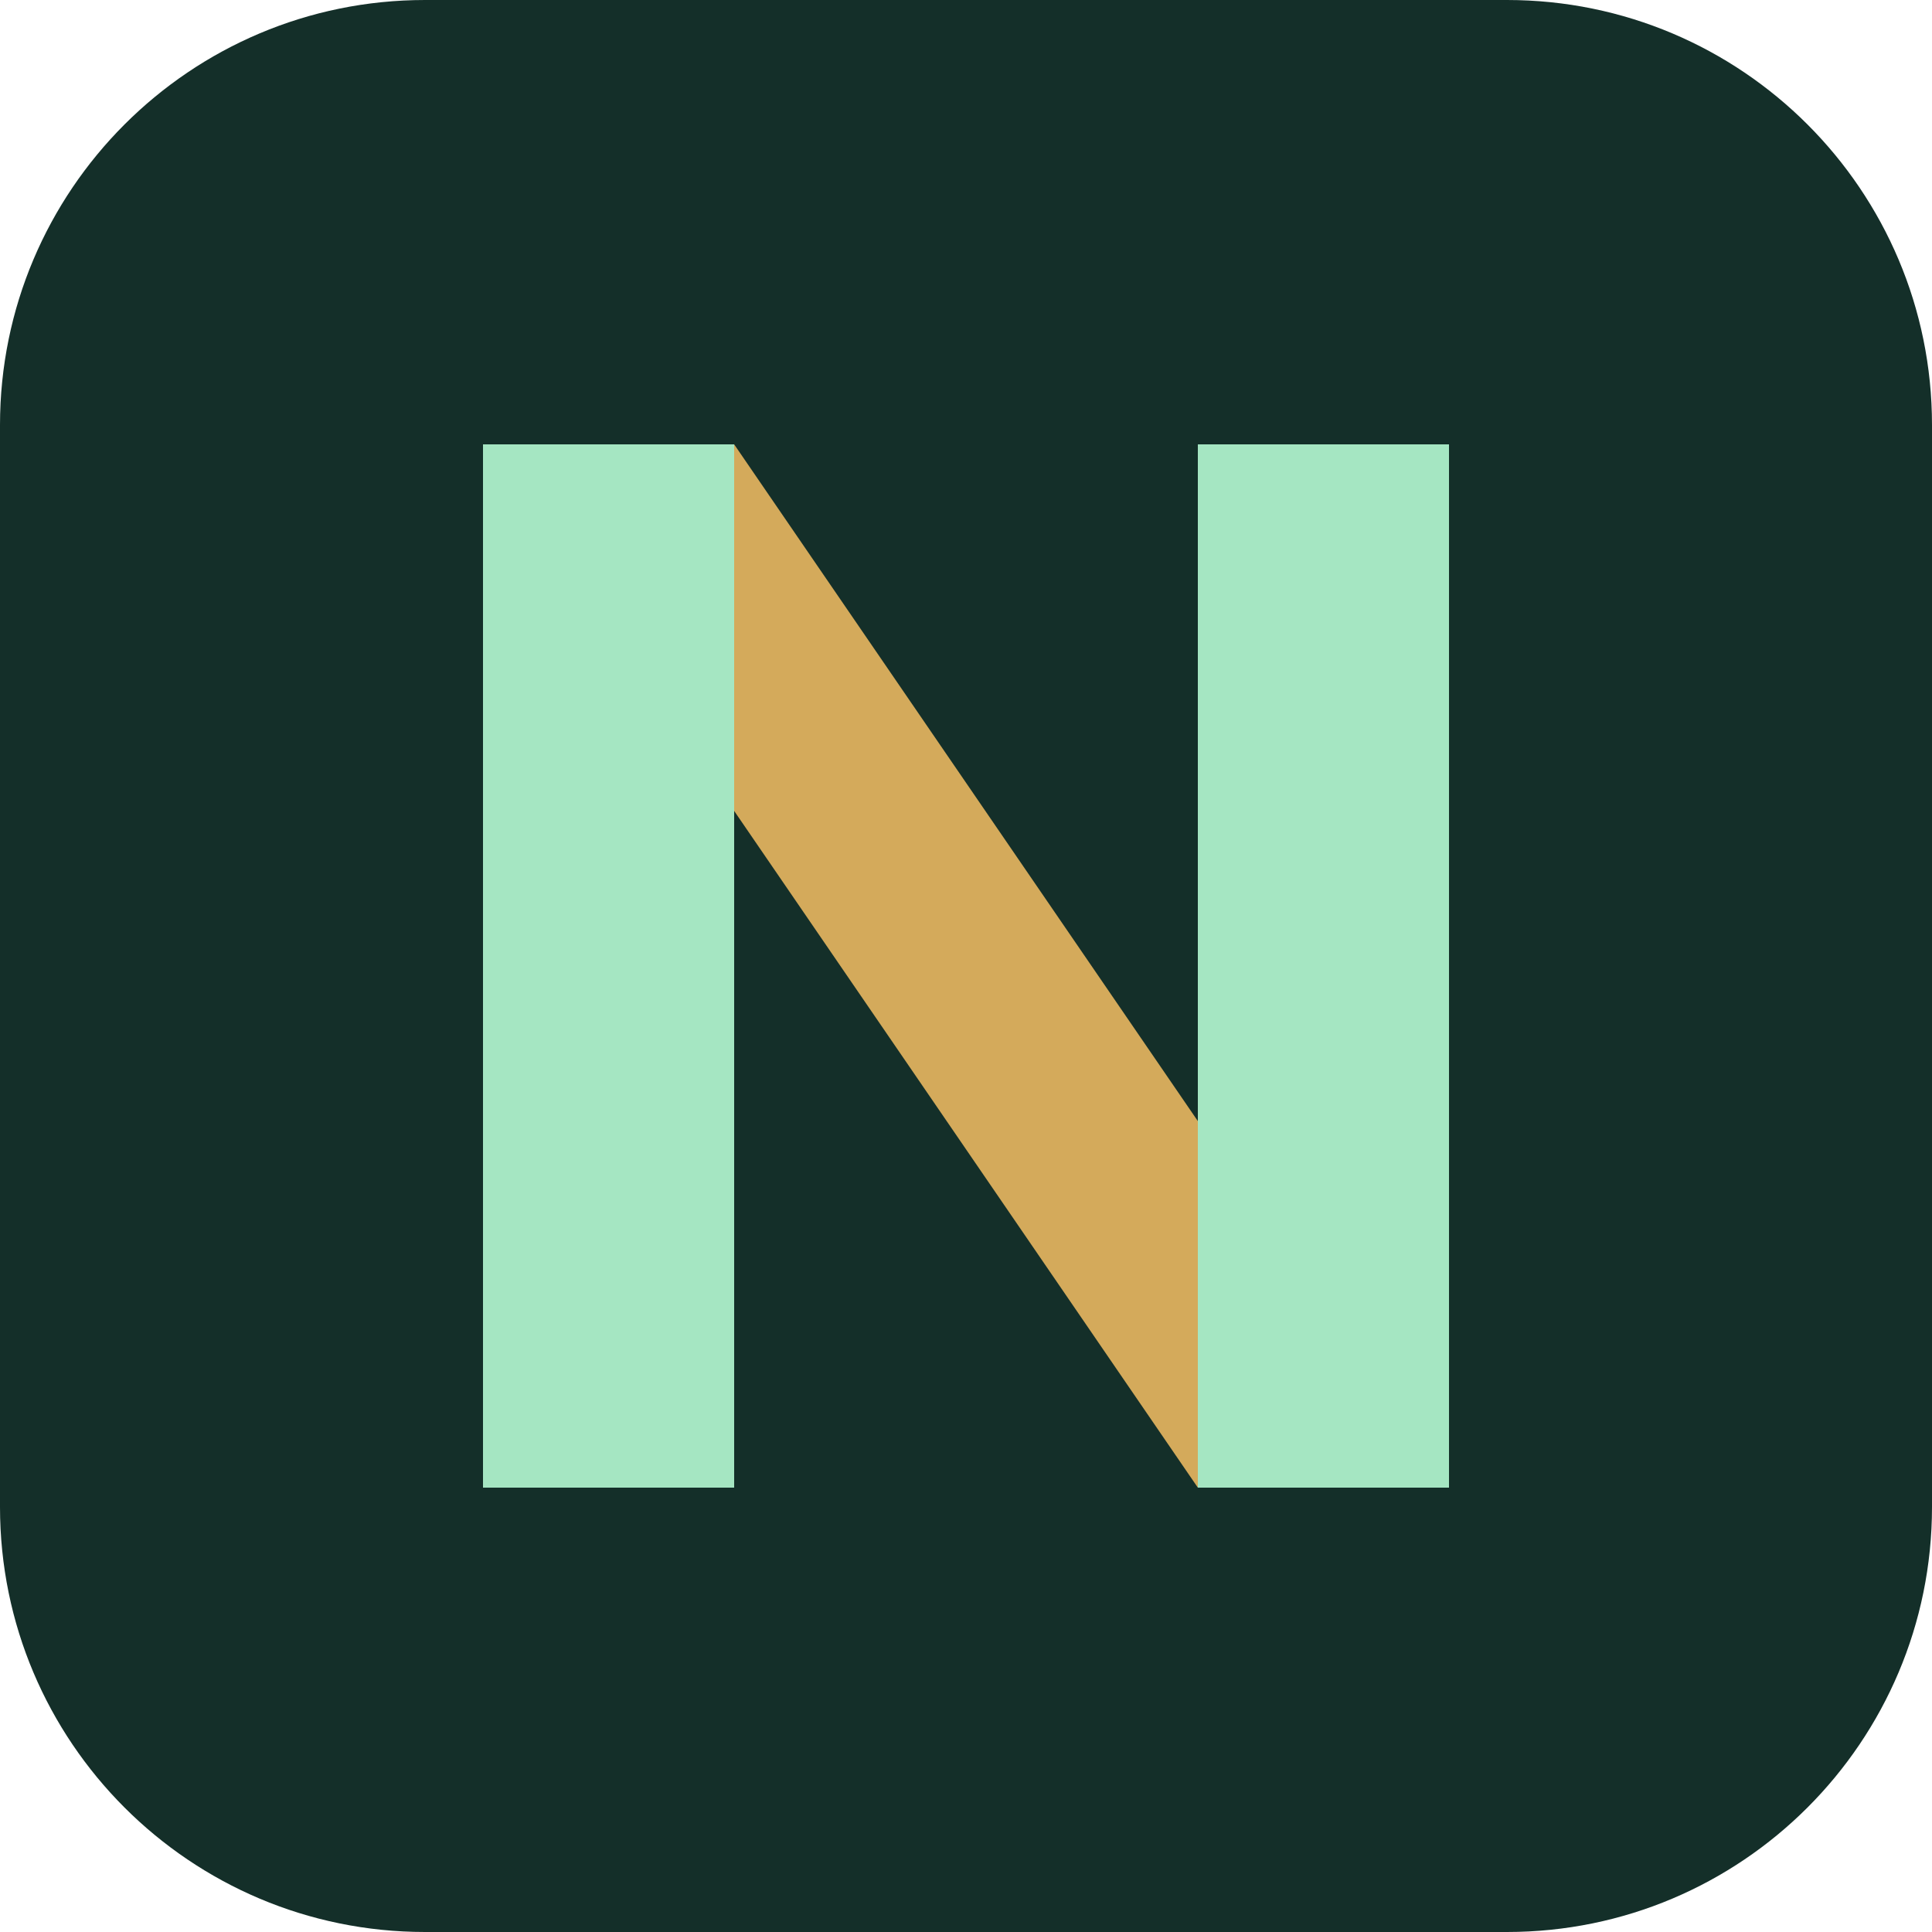
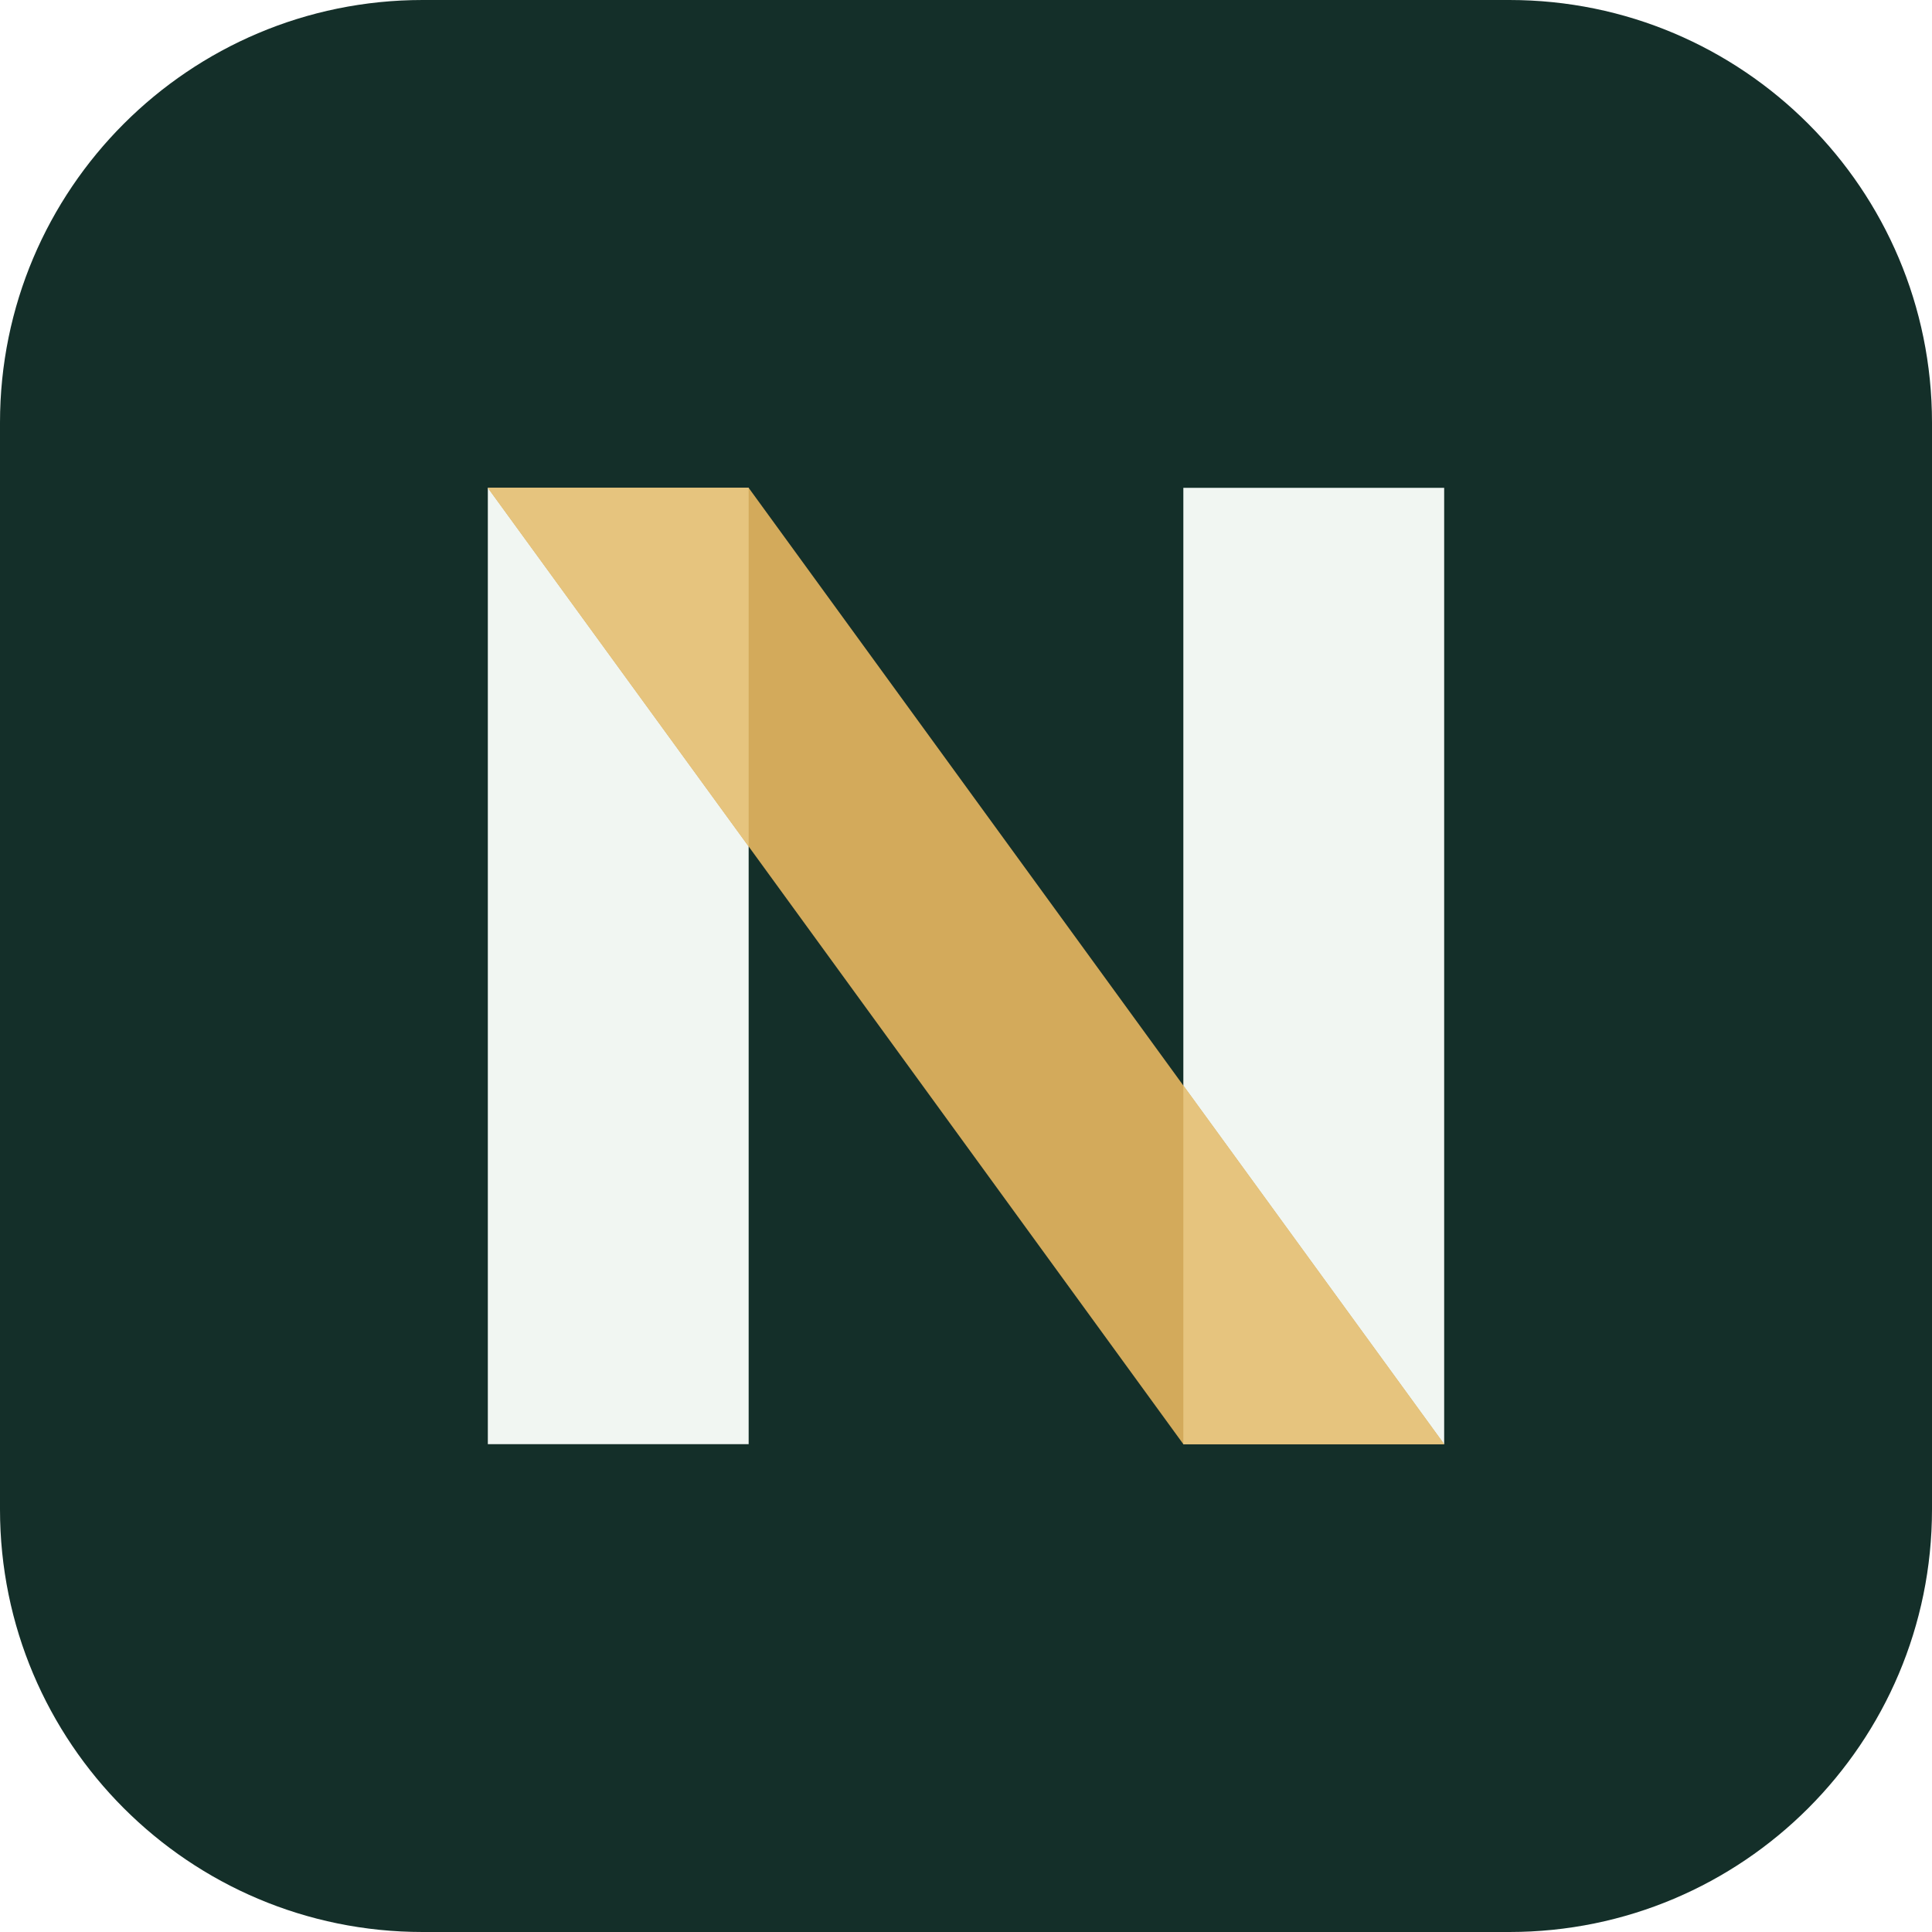
- <svg xmlns="http://www.w3.org/2000/svg" viewBox="0 0 100 100">
-   <rect width="100" height="100" rx="22" fill="#142f29" />
-   <path d="M25 23h13l37 54H62Z" fill="#d4aa5b" />
-   <path d="M25 23h13v54H25ZM62 23h13v54H62Z" fill="#a5e6c2" />
+ <svg xmlns="http://www.w3.org/2000/svg" viewBox="0 0 64 64">
+   <rect width="64" height="64" rx="14" fill="#142f29" />
+   <g transform="translate(32 32) scale(0.72) translate(-32 -32)">
+     <rect x="10" y="10" width="12" height="44" fill="#f1f6f2" />
+     <rect x="42" y="10" width="12" height="44" fill="#f1f6f2" />
+     <polygon points="10,10 22,10 54,54 42,54" fill="#d3aa5b" />
+     <polygon points="10,10 22,10 22,26.5" fill="#e6c47e" />
+     <polygon points="42,37.5 54,54 42,54" fill="#e6c47e" />
+   </g>
</svg>
